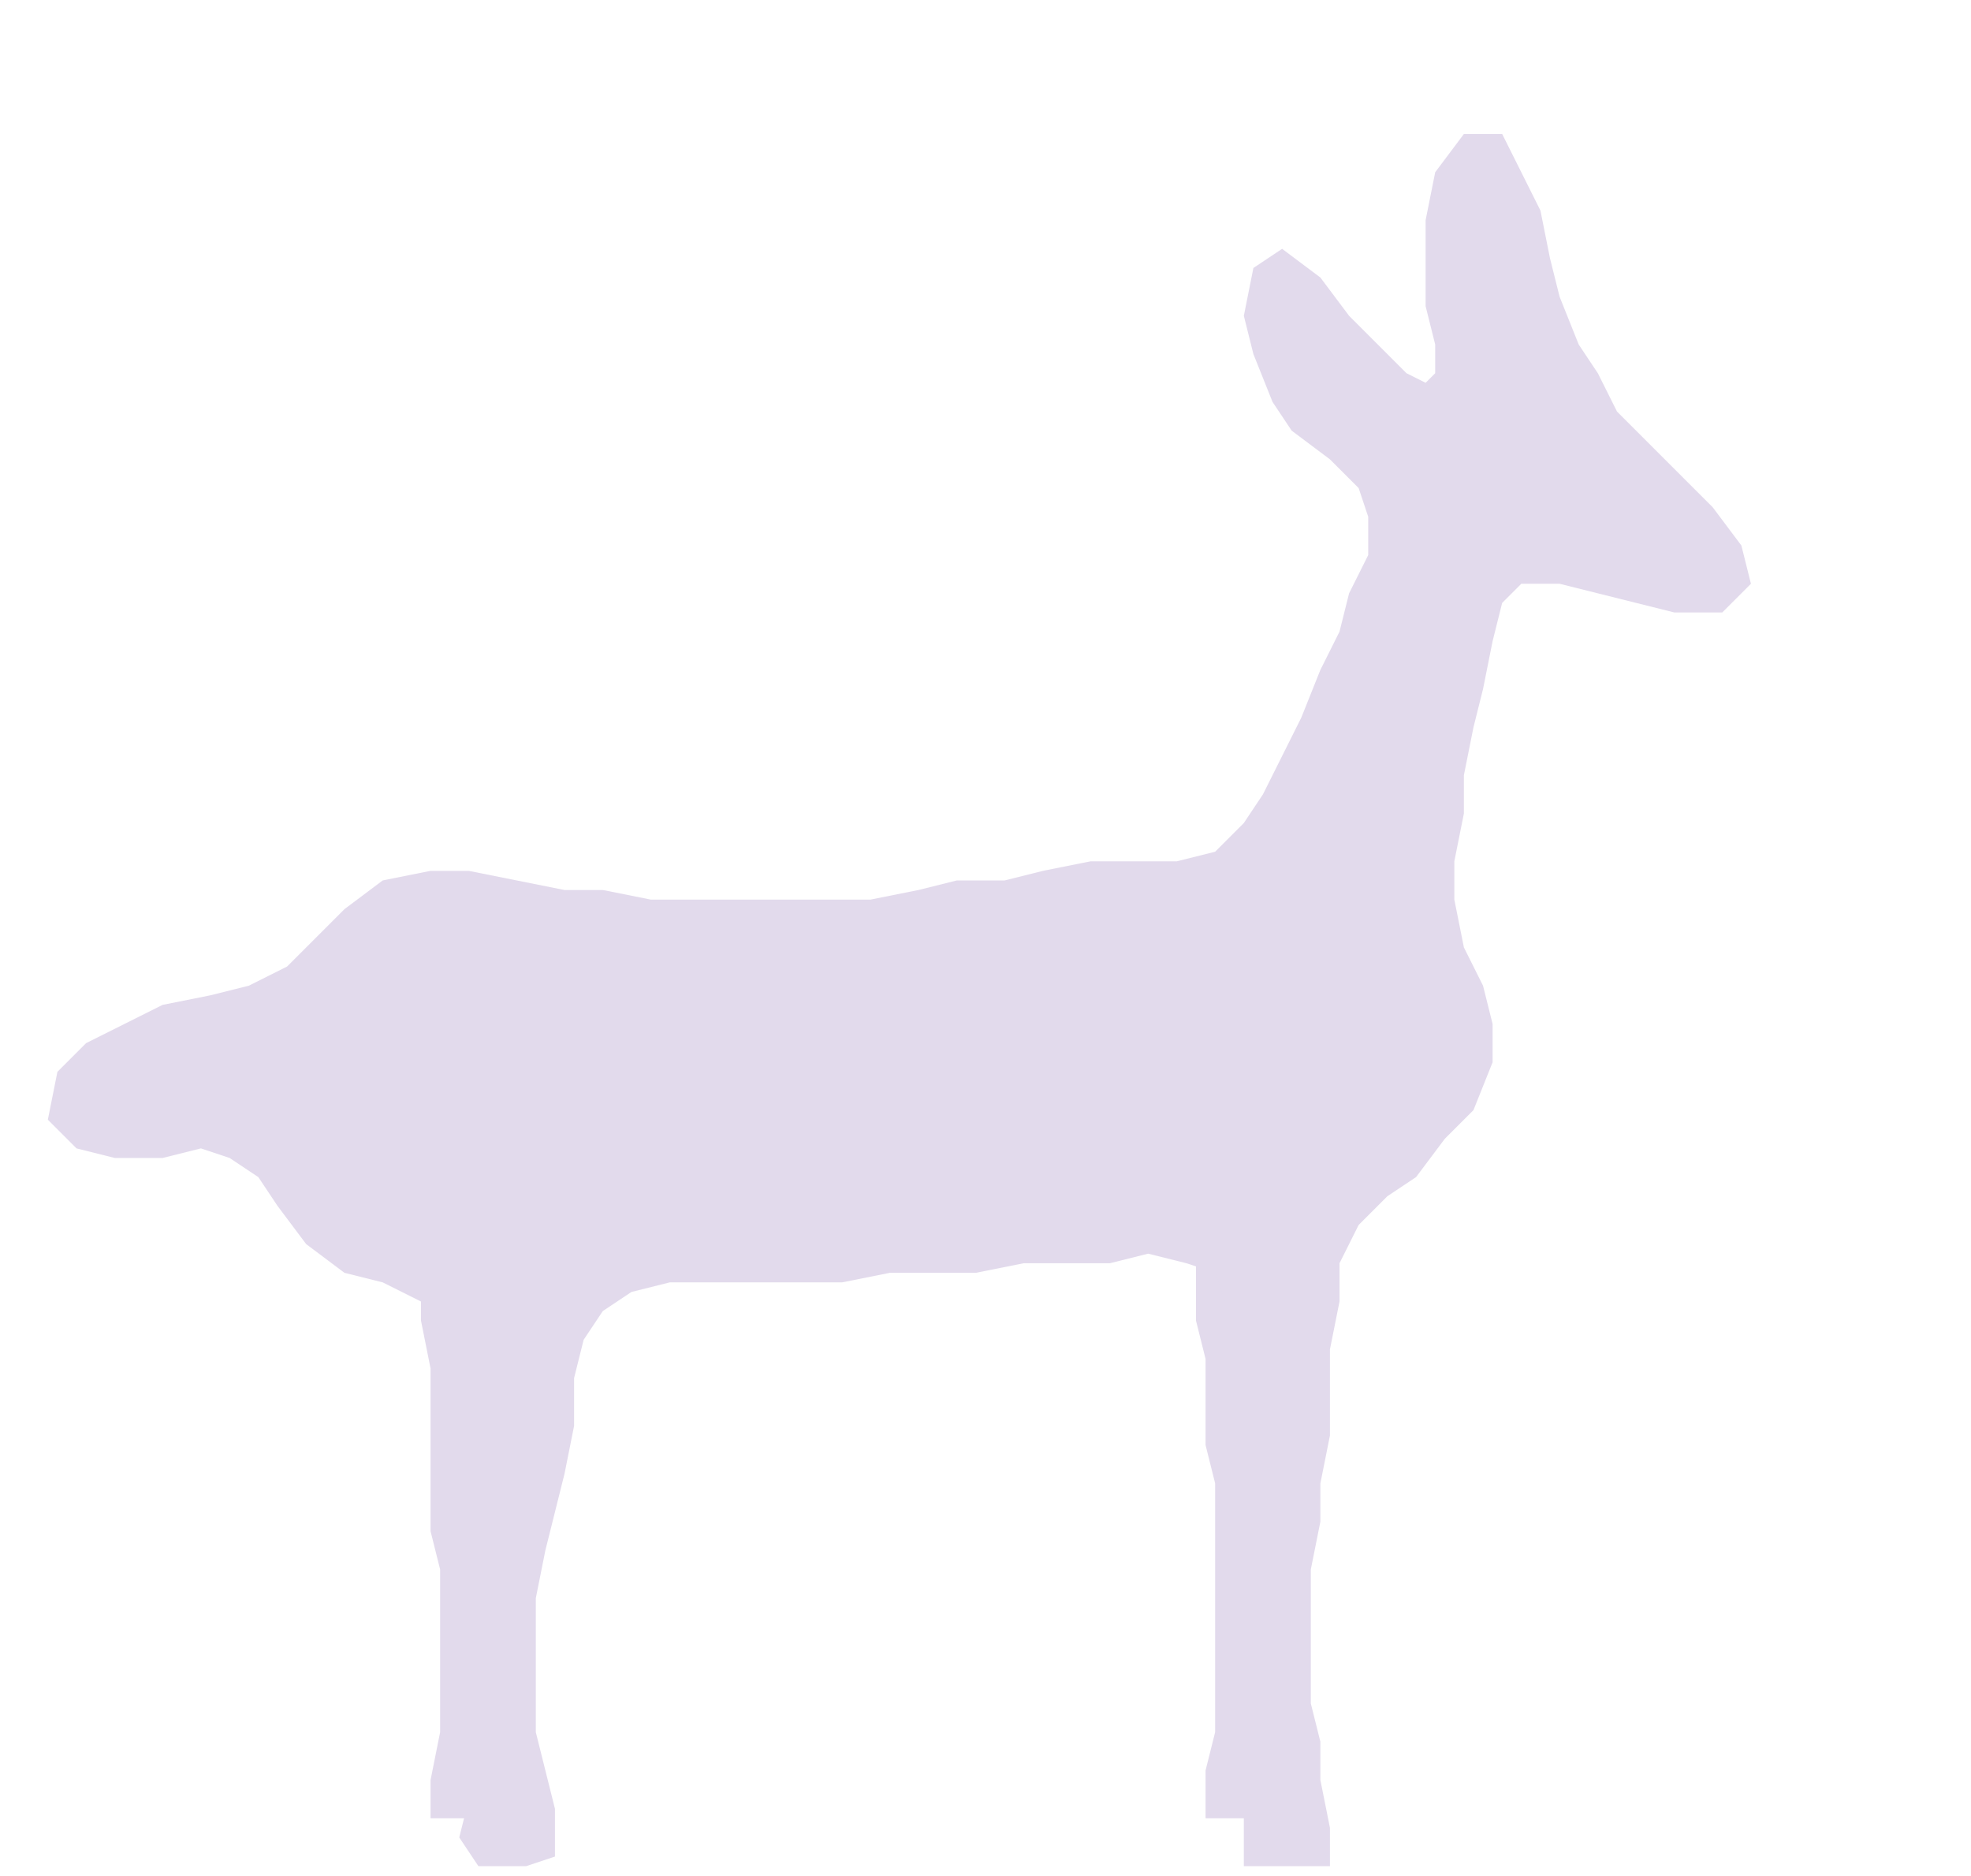
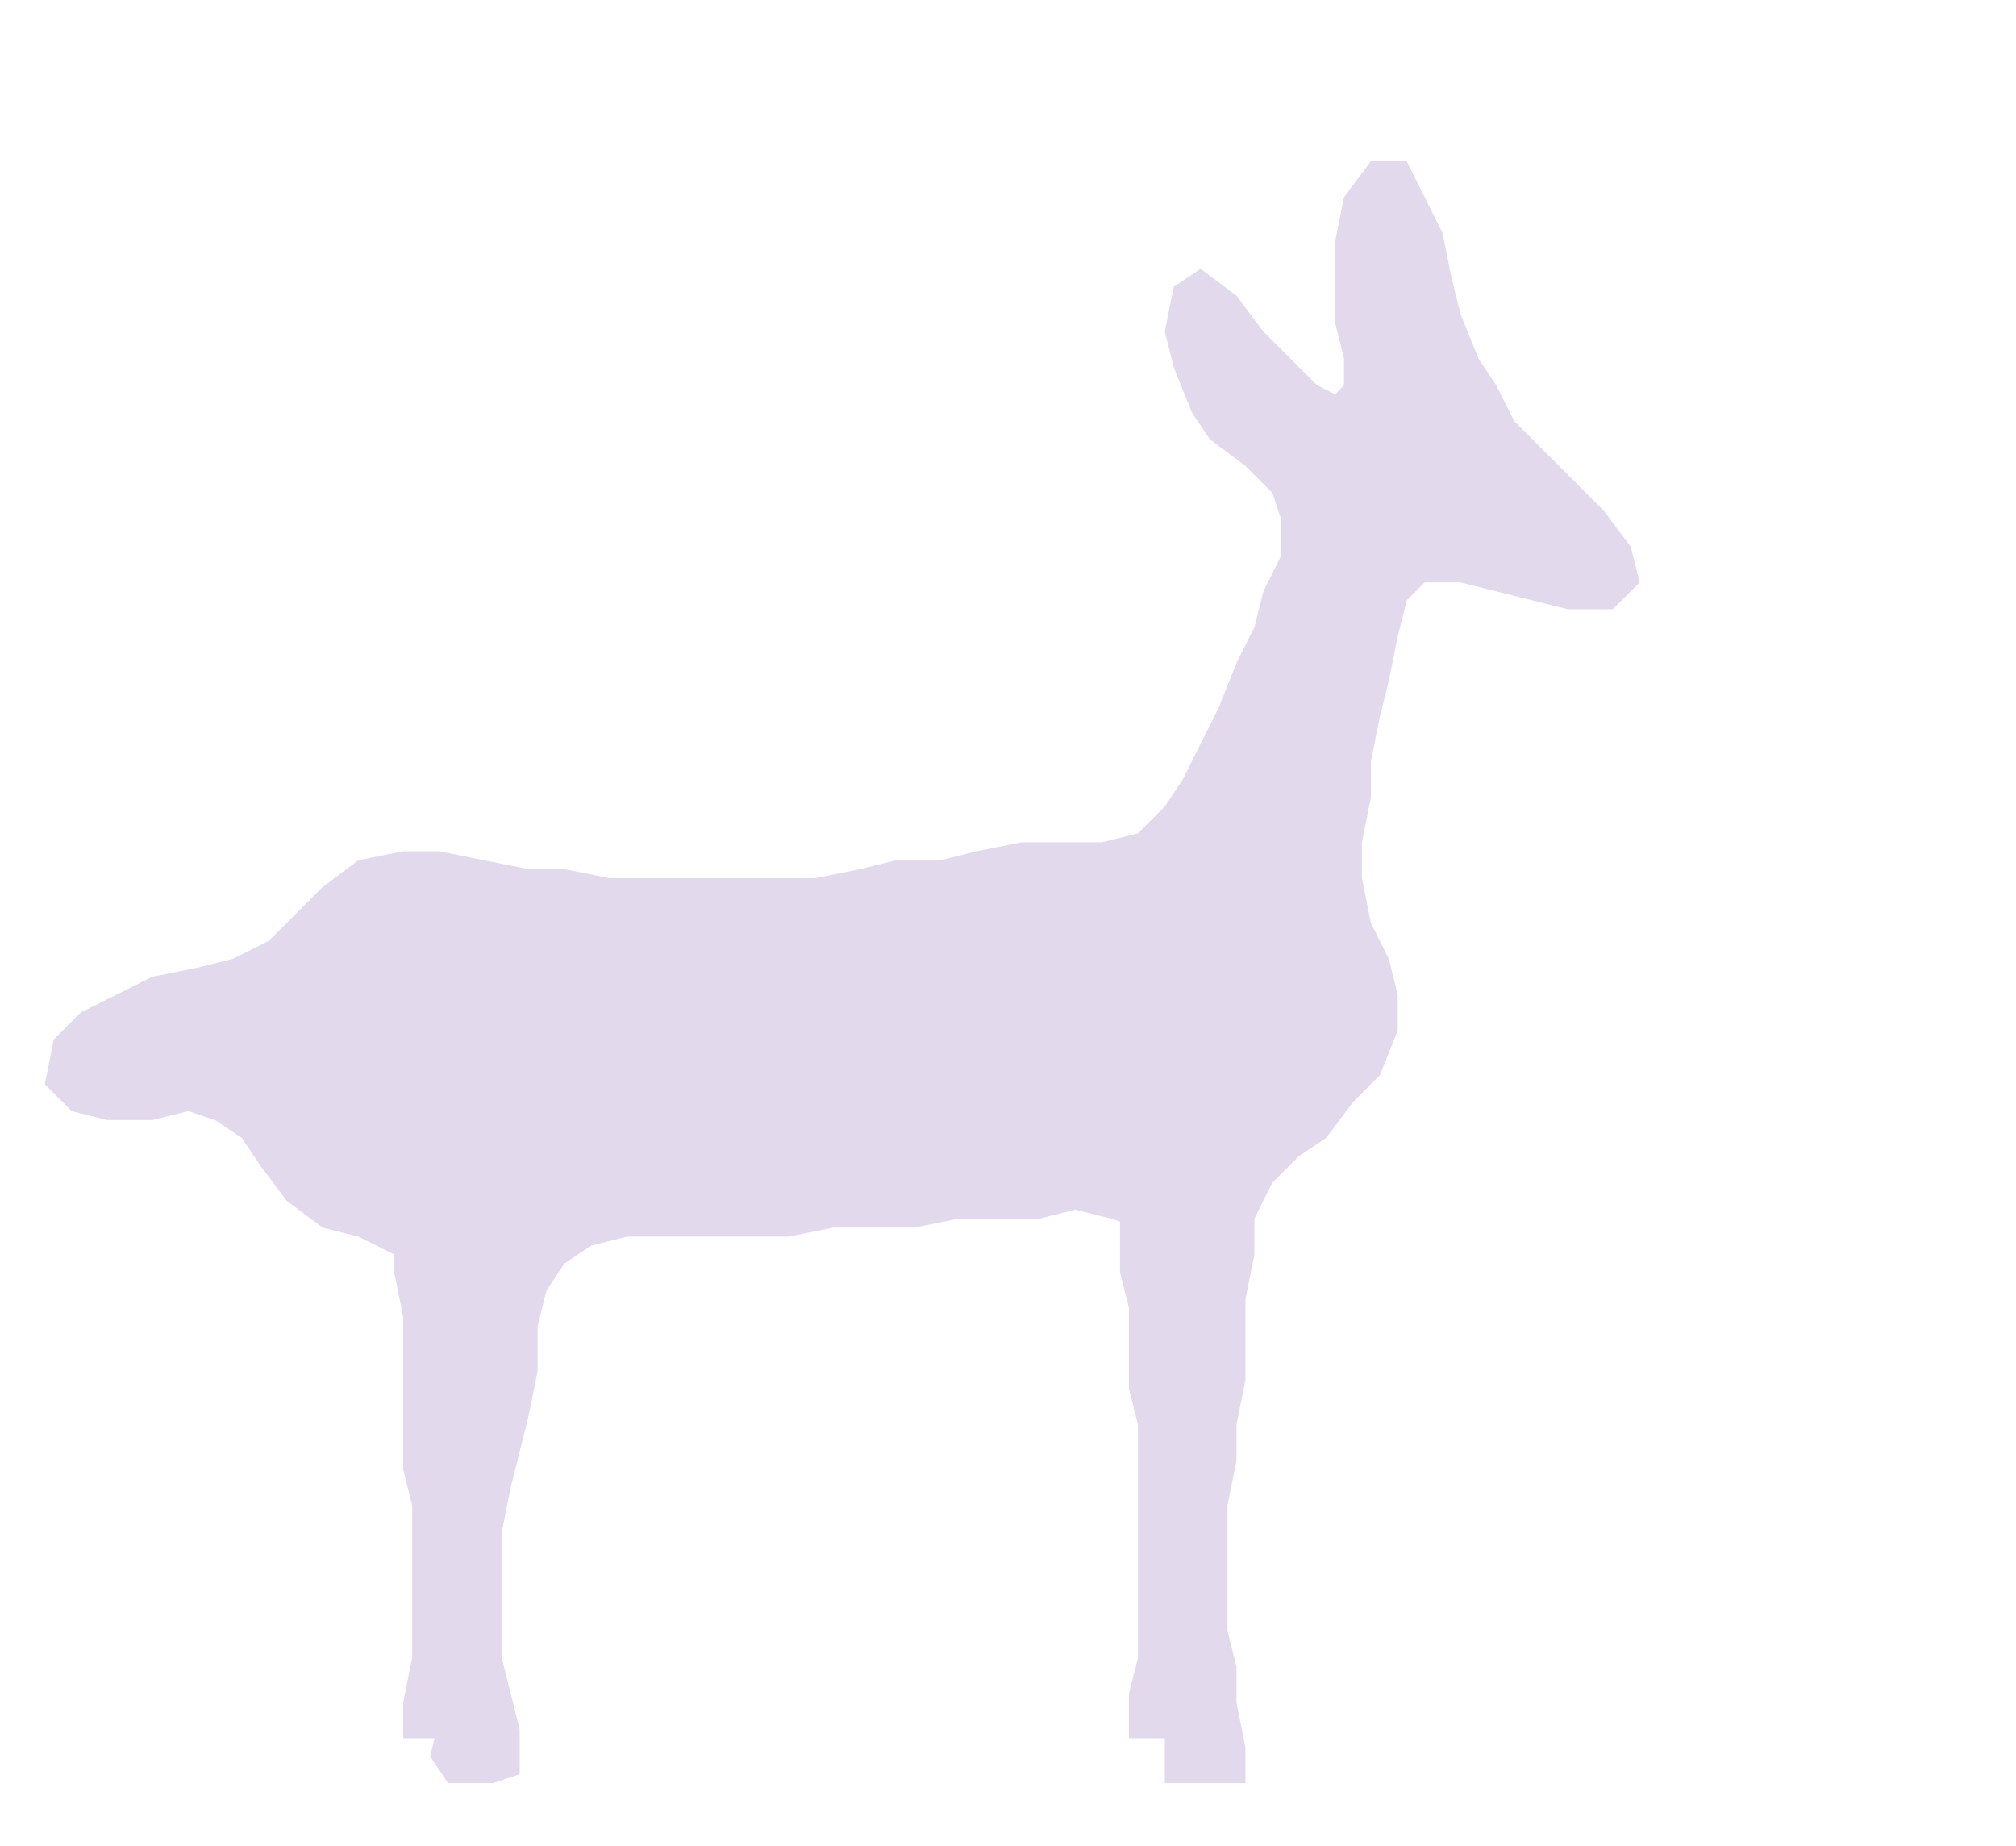
- <svg xmlns="http://www.w3.org/2000/svg" viewBox="34 6 206 196">
+ <svg xmlns="http://www.w3.org/2000/svg" viewBox="34 2 225 206">
  <path fill="#e2daec" d="M88,196l-5,0l-4,0l0,-4l1,-5l0,-4l0,-4l0,-5l0,-4l-1,-4l0,-5l0,-4l0,-4l0,-4l-1,-5l0,-4l0,-5l0,-4l0,-4l0,-5l2,-3l4,0l5,0l0,4l1,4l0,5l0,4l-1,4l0,5l0,4l0,4l-1,5l-1,4l-1,4l0,4l0,5l0,4l0,4l0,5l1,4z" />
  <path fill="#e2daec" d="M169,196l-5,0l-4,0l0,-5l1,-4l0,-4l0,-4l0,-5l0,-4l0,-5l0,-4l-1,-4l0,-5l0,-4l-1,-4l0,-5l0,-4l0,-5l0,-4l1,-4l0,-5l4,0l4,1l0,4l1,4l0,5l0,4l0,5l0,4l-1,4l0,5l0,4l-1,4l0,5l0,4l0,5l0,4l0,4l0,4l1,5z" />
  <path fill="#e2daec" d="M217,67l-3,3l-5,0l-4,-1l-4,-1l-4,-1l-4,0l-2,2l-1,4l-1,5l-1,4l-1,5l0,4l-1,5l0,4l1,5l2,4l1,4l0,4l-2,5l-3,3l-3,4l-3,2l-3,3l-2,4l0,4l-1,5l0,4l0,5l-1,5l0,4l-1,5l0,4l0,5l0,5l1,4l0,4l1,5l0,4l-5,0l-4,0l0,-4l0,-5l1,-4l0,-5l0,-5l0,-4l0,-5l-1,-4l0,-5l-1,-5l0,-4l0,-5l-1,-4l-1,-3l-3,-1l-4,-1l-4,1l-5,0l-4,0l-5,1l-5,0l-4,0l-5,1l-5,0l-4,0l-5,0l-4,0l-4,1l-3,2l-2,3l-1,4l0,5l-1,5l-1,4l-1,4l-1,5l0,4l0,5l0,5l1,4l1,4l0,5l-3,1l-5,0l-2,-3l1,-4l0,-5l1,-4l0,-5l-1,-4l0,-5l-1,-4l0,-5l0,-5l0,-4l-1,-4l-1,-4l-2,-3l-4,-2l-4,-1l-4,-3l-3,-4l-2,-3l-3,-2l-3,-1l-4,1l-5,0l-4,-1l-3,-3l1,-5l3,-3l4,-2l4,-2l5,-1l4,-1l4,-2l3,-3l3,-3l4,-3l5,-1l4,0l5,1l5,1l4,0l5,1l4,0l5,0l5,0l4,0l5,0l5,-1l4,-1l5,0l4,-1l5,-1l5,0l4,0l4,-1l3,-3l2,-3l2,-4l2,-4l2,-5l2,-4l1,-4l2,-4l0,-4l-1,-3l-3,-3l-4,-3l-2,-3l-2,-5l-1,-4l1,-5l3,-2l4,3l3,4l3,3l3,3l2,1l1,-1l0,-3l-1,-4l0,-5l0,-4l1,-5l3,-4l4,0l2,4l2,4l1,5l1,4l2,5l2,3l2,4l3,3l4,4l3,3l3,4z" />
</svg>
